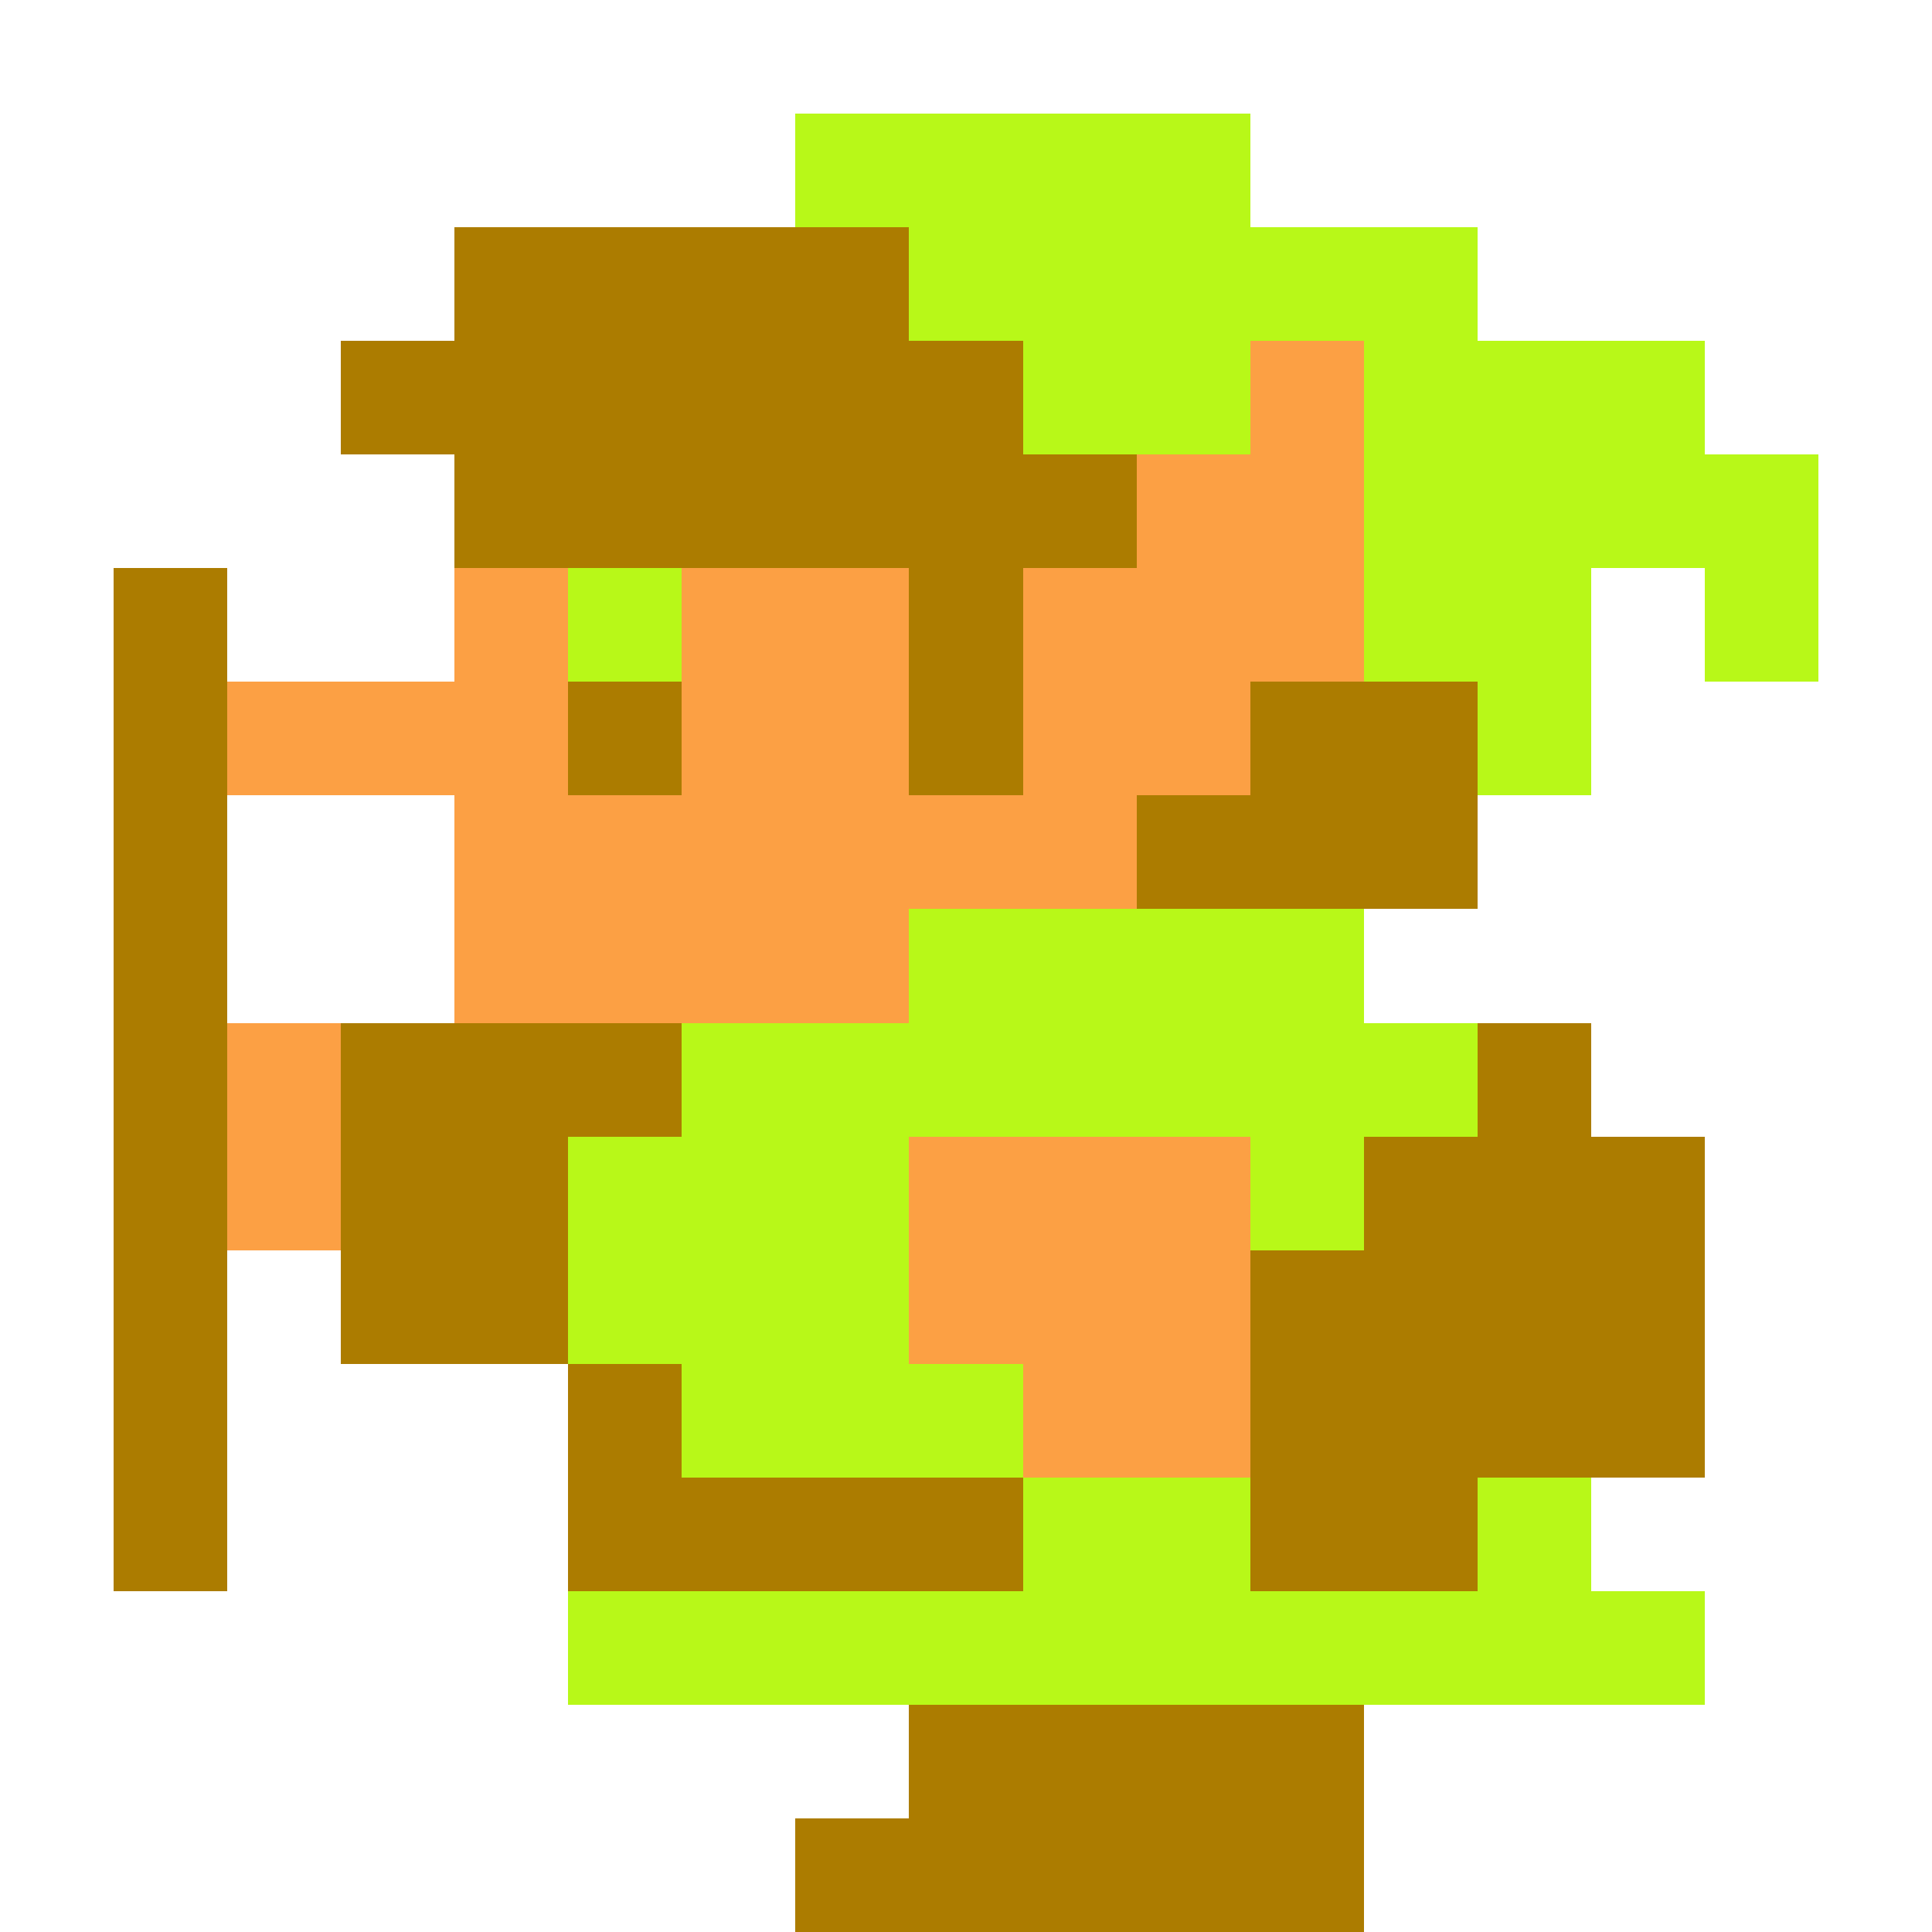
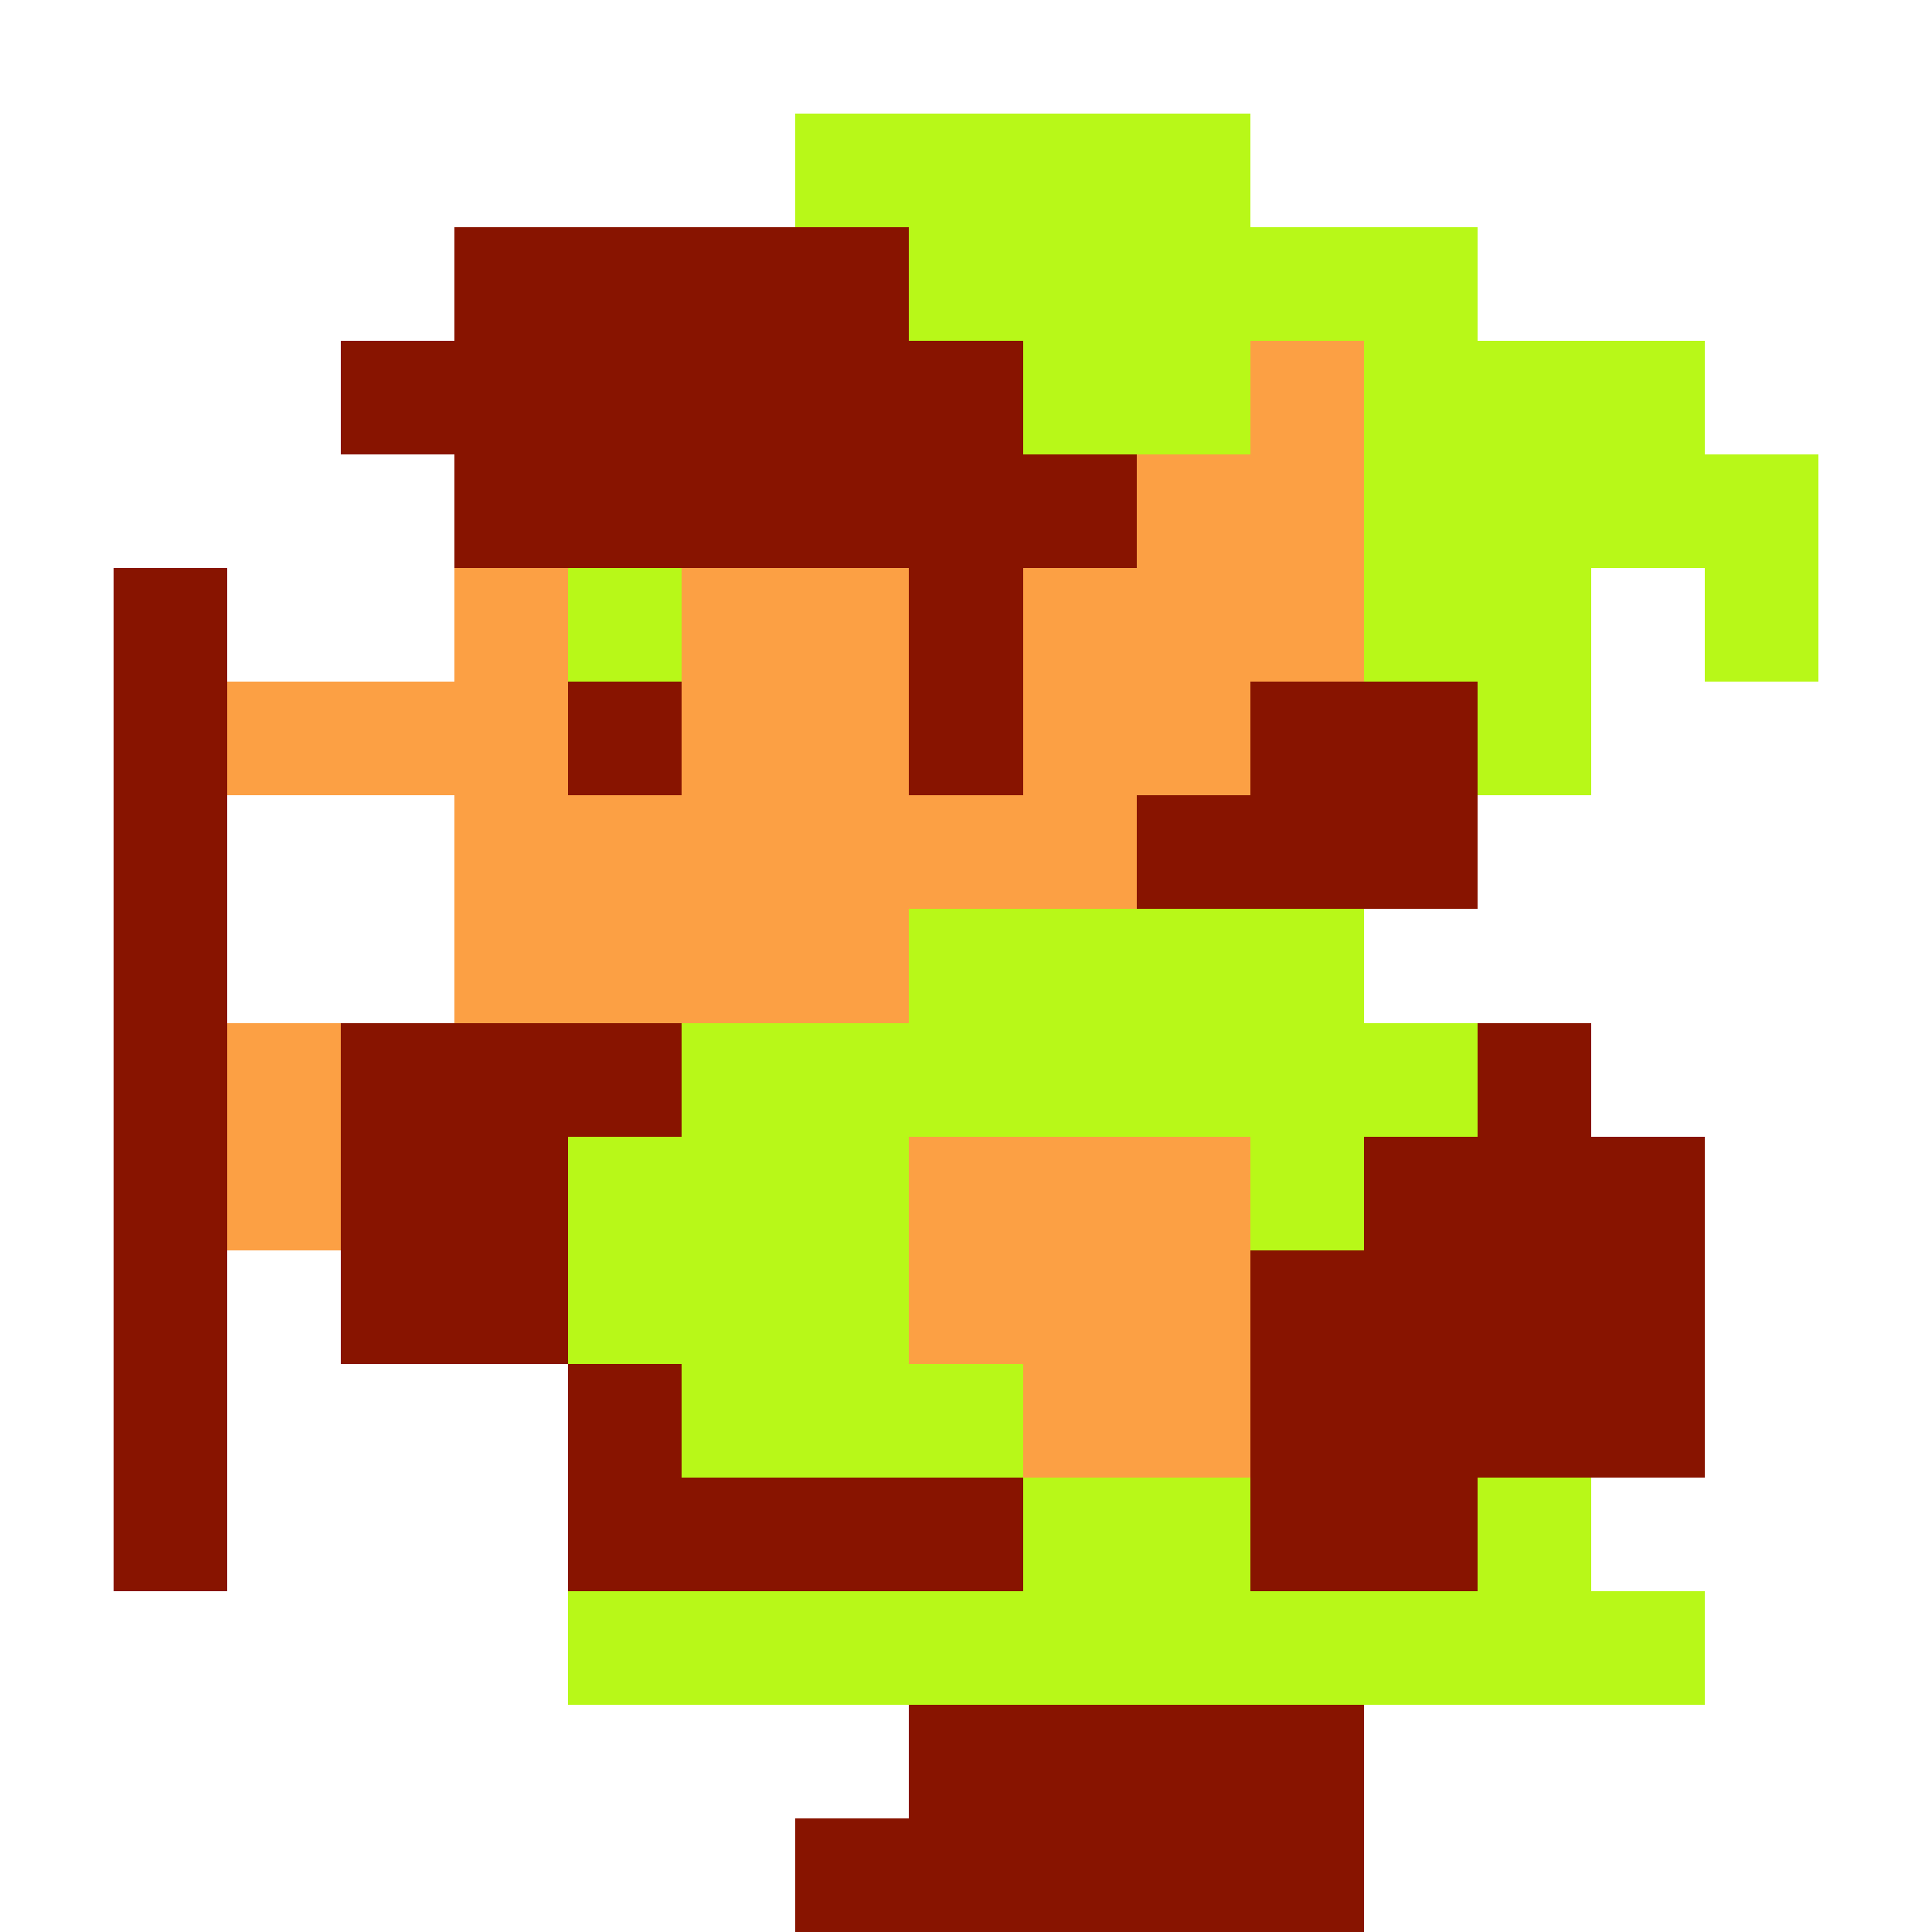
<svg xmlns="http://www.w3.org/2000/svg" xmlns:xlink="http://www.w3.org/1999/xlink" viewBox="0 0 34 34" width="34" height="34" shape-rendering="crispEdges">
  <g id="frame0" opacity="1">
    <rect x="14" y="2" width="8" height="1" fill="#b8f818" />
    <rect x="14" y="3" width="8" height="1" fill="#b8f818" />
-     <rect x="8" y="4" width="8" height="1" fill="#ac7c00" />
+     <rect x="8" y="4" width="8" height="1" fill="#881400" />
    <rect x="16" y="4" width="10" height="1" fill="#b8f818" />
-     <rect x="8" y="5" width="8" height="1" fill="#ac7c00" />
+     <rect x="8" y="5" width="8" height="1" fill="#881400" />
    <rect x="16" y="5" width="10" height="1" fill="#b8f818" />
-     <rect x="6" y="6" width="12" height="1" fill="#ac7c00" />
+     <rect x="6" y="6" width="12" height="1" fill="#881400" />
    <rect x="18" y="6" width="4" height="1" fill="#b8f818" />
    <rect x="22" y="6" width="2" height="1" fill="#fca044" />
    <rect x="24" y="6" width="6" height="1" fill="#b8f818" />
-     <rect x="6" y="7" width="12" height="1" fill="#ac7c00" />
+     <rect x="6" y="7" width="12" height="1" fill="#881400" />
    <rect x="18" y="7" width="4" height="1" fill="#b8f818" />
    <rect x="22" y="7" width="2" height="1" fill="#fca044" />
    <rect x="24" y="7" width="6" height="1" fill="#b8f818" />
-     <rect x="8" y="8" width="12" height="1" fill="#ac7c00" />
+     <rect x="8" y="8" width="12" height="1" fill="#881400" />
    <rect x="20" y="8" width="4" height="1" fill="#fca044" />
    <rect x="24" y="8" width="8" height="1" fill="#b8f818" />
-     <rect x="8" y="9" width="12" height="1" fill="#ac7c00" />
+     <rect x="8" y="9" width="12" height="1" fill="#881400" />
    <rect x="20" y="9" width="4" height="1" fill="#fca044" />
    <rect x="24" y="9" width="8" height="1" fill="#b8f818" />
-     <rect x="2" y="10" width="2" height="1" fill="#ac7c00" />
+     <rect x="2" y="10" width="2" height="1" fill="#881400" />
    <rect x="8" y="10" width="2" height="1" fill="#fca044" />
    <rect x="10" y="10" width="2" height="1" fill="#b8f818" />
    <rect x="12" y="10" width="4" height="1" fill="#fca044" />
-     <rect x="16" y="10" width="2" height="1" fill="#ac7c00" />
+     <rect x="16" y="10" width="2" height="1" fill="#881400" />
    <rect x="18" y="10" width="6" height="1" fill="#fca044" />
    <rect x="24" y="10" width="4" height="1" fill="#b8f818" />
    <rect x="30" y="10" width="2" height="1" fill="#b8f818" />
-     <rect x="2" y="11" width="2" height="1" fill="#ac7c00" />
+     <rect x="2" y="11" width="2" height="1" fill="#881400" />
    <rect x="8" y="11" width="2" height="1" fill="#fca044" />
    <rect x="10" y="11" width="2" height="1" fill="#b8f818" />
    <rect x="12" y="11" width="4" height="1" fill="#fca044" />
-     <rect x="16" y="11" width="2" height="1" fill="#ac7c00" />
+     <rect x="16" y="11" width="2" height="1" fill="#881400" />
    <rect x="18" y="11" width="6" height="1" fill="#fca044" />
    <rect x="24" y="11" width="4" height="1" fill="#b8f818" />
    <rect x="30" y="11" width="2" height="1" fill="#b8f818" />
-     <rect x="2" y="12" width="2" height="1" fill="#ac7c00" />
+     <rect x="2" y="12" width="2" height="1" fill="#881400" />
    <rect x="4" y="12" width="6" height="1" fill="#fca044" />
-     <rect x="10" y="12" width="2" height="1" fill="#ac7c00" />
+     <rect x="10" y="12" width="2" height="1" fill="#881400" />
    <rect x="12" y="12" width="4" height="1" fill="#fca044" />
-     <rect x="16" y="12" width="2" height="1" fill="#ac7c00" />
+     <rect x="16" y="12" width="2" height="1" fill="#881400" />
    <rect x="18" y="12" width="4" height="1" fill="#fca044" />
-     <rect x="22" y="12" width="4" height="1" fill="#ac7c00" />
+     <rect x="22" y="12" width="4" height="1" fill="#881400" />
    <rect x="26" y="12" width="2" height="1" fill="#b8f818" />
-     <rect x="2" y="13" width="2" height="1" fill="#ac7c00" />
+     <rect x="2" y="13" width="2" height="1" fill="#881400" />
    <rect x="4" y="13" width="6" height="1" fill="#fca044" />
-     <rect x="10" y="13" width="2" height="1" fill="#ac7c00" />
+     <rect x="10" y="13" width="2" height="1" fill="#881400" />
    <rect x="12" y="13" width="4" height="1" fill="#fca044" />
-     <rect x="16" y="13" width="2" height="1" fill="#ac7c00" />
+     <rect x="16" y="13" width="2" height="1" fill="#881400" />
    <rect x="18" y="13" width="4" height="1" fill="#fca044" />
-     <rect x="22" y="13" width="4" height="1" fill="#ac7c00" />
+     <rect x="22" y="13" width="4" height="1" fill="#881400" />
    <rect x="26" y="13" width="2" height="1" fill="#b8f818" />
-     <rect x="2" y="14" width="2" height="1" fill="#ac7c00" />
+     <rect x="2" y="14" width="2" height="1" fill="#881400" />
    <rect x="8" y="14" width="12" height="1" fill="#fca044" />
-     <rect x="20" y="14" width="6" height="1" fill="#ac7c00" />
-     <rect x="2" y="15" width="2" height="1" fill="#ac7c00" />
+     <rect x="20" y="14" width="6" height="1" fill="#881400" />
+     <rect x="2" y="15" width="2" height="1" fill="#881400" />
    <rect x="8" y="15" width="12" height="1" fill="#fca044" />
-     <rect x="20" y="15" width="6" height="1" fill="#ac7c00" />
-     <rect x="2" y="16" width="2" height="1" fill="#ac7c00" />
+     <rect x="20" y="15" width="6" height="1" fill="#881400" />
+     <rect x="2" y="16" width="2" height="1" fill="#881400" />
    <rect x="8" y="16" width="8" height="1" fill="#fca044" />
    <rect x="16" y="16" width="8" height="1" fill="#b8f818" />
-     <rect x="2" y="17" width="2" height="1" fill="#ac7c00" />
+     <rect x="2" y="17" width="2" height="1" fill="#881400" />
    <rect x="8" y="17" width="8" height="1" fill="#fca044" />
    <rect x="16" y="17" width="8" height="1" fill="#b8f818" />
-     <rect x="2" y="18" width="2" height="1" fill="#ac7c00" />
+     <rect x="2" y="18" width="2" height="1" fill="#881400" />
    <rect x="4" y="18" width="2" height="1" fill="#fca044" />
-     <rect x="6" y="18" width="6" height="1" fill="#ac7c00" />
+     <rect x="6" y="18" width="6" height="1" fill="#881400" />
    <rect x="12" y="18" width="14" height="1" fill="#b8f818" />
-     <rect x="26" y="18" width="2" height="1" fill="#ac7c00" />
-     <rect x="2" y="19" width="2" height="1" fill="#ac7c00" />
+     <rect x="26" y="18" width="2" height="1" fill="#881400" />
+     <rect x="2" y="19" width="2" height="1" fill="#881400" />
    <rect x="4" y="19" width="2" height="1" fill="#fca044" />
-     <rect x="6" y="19" width="6" height="1" fill="#ac7c00" />
+     <rect x="6" y="19" width="6" height="1" fill="#881400" />
    <rect x="12" y="19" width="14" height="1" fill="#b8f818" />
-     <rect x="26" y="19" width="2" height="1" fill="#ac7c00" />
-     <rect x="2" y="20" width="2" height="1" fill="#ac7c00" />
+     <rect x="26" y="19" width="2" height="1" fill="#881400" />
+     <rect x="2" y="20" width="2" height="1" fill="#881400" />
    <rect x="4" y="20" width="2" height="1" fill="#fca044" />
-     <rect x="6" y="20" width="4" height="1" fill="#ac7c00" />
+     <rect x="6" y="20" width="4" height="1" fill="#881400" />
    <rect x="10" y="20" width="6" height="1" fill="#b8f818" />
    <rect x="16" y="20" width="6" height="1" fill="#fca044" />
    <rect x="22" y="20" width="2" height="1" fill="#b8f818" />
-     <rect x="24" y="20" width="6" height="1" fill="#ac7c00" />
-     <rect x="2" y="21" width="2" height="1" fill="#ac7c00" />
+     <rect x="24" y="20" width="6" height="1" fill="#881400" />
+     <rect x="2" y="21" width="2" height="1" fill="#881400" />
    <rect x="4" y="21" width="2" height="1" fill="#fca044" />
-     <rect x="6" y="21" width="4" height="1" fill="#ac7c00" />
+     <rect x="6" y="21" width="4" height="1" fill="#881400" />
    <rect x="10" y="21" width="6" height="1" fill="#b8f818" />
    <rect x="16" y="21" width="6" height="1" fill="#fca044" />
    <rect x="22" y="21" width="2" height="1" fill="#b8f818" />
-     <rect x="24" y="21" width="6" height="1" fill="#ac7c00" />
-     <rect x="2" y="22" width="2" height="1" fill="#ac7c00" />
-     <rect x="6" y="22" width="4" height="1" fill="#ac7c00" />
+     <rect x="24" y="21" width="6" height="1" fill="#881400" />
+     <rect x="2" y="22" width="2" height="1" fill="#881400" />
+     <rect x="6" y="22" width="4" height="1" fill="#881400" />
    <rect x="10" y="22" width="6" height="1" fill="#b8f818" />
    <rect x="16" y="22" width="6" height="1" fill="#fca044" />
-     <rect x="22" y="22" width="8" height="1" fill="#ac7c00" />
-     <rect x="2" y="23" width="2" height="1" fill="#ac7c00" />
-     <rect x="6" y="23" width="4" height="1" fill="#ac7c00" />
+     <rect x="22" y="22" width="8" height="1" fill="#881400" />
+     <rect x="2" y="23" width="2" height="1" fill="#881400" />
+     <rect x="6" y="23" width="4" height="1" fill="#881400" />
    <rect x="10" y="23" width="6" height="1" fill="#b8f818" />
    <rect x="16" y="23" width="6" height="1" fill="#fca044" />
-     <rect x="22" y="23" width="8" height="1" fill="#ac7c00" />
-     <rect x="2" y="24" width="2" height="1" fill="#ac7c00" />
-     <rect x="10" y="24" width="2" height="1" fill="#ac7c00" />
+     <rect x="22" y="23" width="8" height="1" fill="#881400" />
+     <rect x="2" y="24" width="2" height="1" fill="#881400" />
+     <rect x="10" y="24" width="2" height="1" fill="#881400" />
    <rect x="12" y="24" width="6" height="1" fill="#b8f818" />
    <rect x="18" y="24" width="4" height="1" fill="#fca044" />
-     <rect x="22" y="24" width="8" height="1" fill="#ac7c00" />
-     <rect x="2" y="25" width="2" height="1" fill="#ac7c00" />
-     <rect x="10" y="25" width="2" height="1" fill="#ac7c00" />
+     <rect x="22" y="24" width="8" height="1" fill="#881400" />
+     <rect x="2" y="25" width="2" height="1" fill="#881400" />
+     <rect x="10" y="25" width="2" height="1" fill="#881400" />
    <rect x="12" y="25" width="6" height="1" fill="#b8f818" />
    <rect x="18" y="25" width="4" height="1" fill="#fca044" />
-     <rect x="22" y="25" width="8" height="1" fill="#ac7c00" />
-     <rect x="2" y="26" width="2" height="1" fill="#ac7c00" />
-     <rect x="10" y="26" width="8" height="1" fill="#ac7c00" />
+     <rect x="22" y="25" width="8" height="1" fill="#881400" />
+     <rect x="2" y="26" width="2" height="1" fill="#881400" />
+     <rect x="10" y="26" width="8" height="1" fill="#881400" />
    <rect x="18" y="26" width="4" height="1" fill="#b8f818" />
-     <rect x="22" y="26" width="4" height="1" fill="#ac7c00" />
+     <rect x="22" y="26" width="4" height="1" fill="#881400" />
    <rect x="26" y="26" width="2" height="1" fill="#b8f818" />
-     <rect x="2" y="27" width="2" height="1" fill="#ac7c00" />
-     <rect x="10" y="27" width="8" height="1" fill="#ac7c00" />
+     <rect x="2" y="27" width="2" height="1" fill="#881400" />
+     <rect x="10" y="27" width="8" height="1" fill="#881400" />
    <rect x="18" y="27" width="4" height="1" fill="#b8f818" />
-     <rect x="22" y="27" width="4" height="1" fill="#ac7c00" />
+     <rect x="22" y="27" width="4" height="1" fill="#881400" />
    <rect x="26" y="27" width="2" height="1" fill="#b8f818" />
    <rect x="10" y="28" width="20" height="1" fill="#b8f818" />
    <rect x="10" y="29" width="20" height="1" fill="#b8f818" />
-     <rect x="16" y="30" width="8" height="1" fill="#ac7c00" />
-     <rect x="16" y="31" width="8" height="1" fill="#ac7c00" />
-     <rect x="14" y="32" width="10" height="1" fill="#ac7c00" />
-     <rect x="14" y="33" width="10" height="1" fill="#ac7c00" />
+     <rect x="16" y="30" width="8" height="1" fill="#881400" />
+     <rect x="16" y="31" width="8" height="1" fill="#881400" />
+     <rect x="14" y="32" width="10" height="1" fill="#881400" />
+     <rect x="14" y="33" width="10" height="1" fill="#881400" />
  </g>
  <g id="frame1" opacity="0">
    <rect x="14" y="4" width="8" height="1" fill="#b8f818" />
    <rect x="14" y="5" width="8" height="1" fill="#b8f818" />
-     <rect x="8" y="6" width="8" height="1" fill="#ac7c00" />
+     <rect x="8" y="6" width="8" height="1" fill="#881400" />
    <rect x="16" y="6" width="10" height="1" fill="#b8f818" />
-     <rect x="8" y="7" width="8" height="1" fill="#ac7c00" />
+     <rect x="8" y="7" width="8" height="1" fill="#881400" />
    <rect x="16" y="7" width="10" height="1" fill="#b8f818" />
-     <rect x="6" y="8" width="12" height="1" fill="#ac7c00" />
+     <rect x="6" y="8" width="12" height="1" fill="#881400" />
    <rect x="18" y="8" width="4" height="1" fill="#b8f818" />
    <rect x="22" y="8" width="2" height="1" fill="#fca044" />
    <rect x="24" y="8" width="6" height="1" fill="#b8f818" />
-     <rect x="6" y="9" width="12" height="1" fill="#ac7c00" />
+     <rect x="6" y="9" width="12" height="1" fill="#881400" />
    <rect x="18" y="9" width="4" height="1" fill="#b8f818" />
    <rect x="22" y="9" width="2" height="1" fill="#fca044" />
    <rect x="24" y="9" width="6" height="1" fill="#b8f818" />
-     <rect x="8" y="10" width="12" height="1" fill="#ac7c00" />
+     <rect x="8" y="10" width="12" height="1" fill="#881400" />
    <rect x="20" y="10" width="4" height="1" fill="#fca044" />
    <rect x="24" y="10" width="8" height="1" fill="#b8f818" />
-     <rect x="8" y="11" width="12" height="1" fill="#ac7c00" />
+     <rect x="8" y="11" width="12" height="1" fill="#881400" />
    <rect x="20" y="11" width="4" height="1" fill="#fca044" />
    <rect x="24" y="11" width="8" height="1" fill="#b8f818" />
    <rect x="8" y="12" width="2" height="1" fill="#fca044" />
    <rect x="10" y="12" width="2" height="1" fill="#b8f818" />
    <rect x="12" y="12" width="4" height="1" fill="#fca044" />
-     <rect x="16" y="12" width="2" height="1" fill="#ac7c00" />
+     <rect x="16" y="12" width="2" height="1" fill="#881400" />
    <rect x="18" y="12" width="6" height="1" fill="#fca044" />
    <rect x="24" y="12" width="4" height="1" fill="#b8f818" />
    <rect x="30" y="12" width="2" height="1" fill="#b8f818" />
    <rect x="8" y="13" width="2" height="1" fill="#fca044" />
    <rect x="10" y="13" width="2" height="1" fill="#b8f818" />
    <rect x="12" y="13" width="4" height="1" fill="#fca044" />
-     <rect x="16" y="13" width="2" height="1" fill="#ac7c00" />
+     <rect x="16" y="13" width="2" height="1" fill="#881400" />
    <rect x="18" y="13" width="6" height="1" fill="#fca044" />
    <rect x="24" y="13" width="4" height="1" fill="#b8f818" />
    <rect x="30" y="13" width="2" height="1" fill="#b8f818" />
    <rect x="4" y="14" width="6" height="1" fill="#fca044" />
-     <rect x="10" y="14" width="2" height="1" fill="#ac7c00" />
+     <rect x="10" y="14" width="2" height="1" fill="#881400" />
    <rect x="12" y="14" width="4" height="1" fill="#fca044" />
-     <rect x="16" y="14" width="2" height="1" fill="#ac7c00" />
+     <rect x="16" y="14" width="2" height="1" fill="#881400" />
    <rect x="18" y="14" width="4" height="1" fill="#fca044" />
-     <rect x="22" y="14" width="4" height="1" fill="#ac7c00" />
+     <rect x="22" y="14" width="4" height="1" fill="#881400" />
    <rect x="26" y="14" width="2" height="1" fill="#b8f818" />
    <rect x="4" y="15" width="6" height="1" fill="#fca044" />
-     <rect x="10" y="15" width="2" height="1" fill="#ac7c00" />
+     <rect x="10" y="15" width="2" height="1" fill="#881400" />
    <rect x="12" y="15" width="4" height="1" fill="#fca044" />
-     <rect x="16" y="15" width="2" height="1" fill="#ac7c00" />
+     <rect x="16" y="15" width="2" height="1" fill="#881400" />
    <rect x="18" y="15" width="4" height="1" fill="#fca044" />
-     <rect x="22" y="15" width="4" height="1" fill="#ac7c00" />
+     <rect x="22" y="15" width="4" height="1" fill="#881400" />
    <rect x="26" y="15" width="2" height="1" fill="#b8f818" />
-     <rect x="4" y="16" width="2" height="1" fill="#ac7c00" />
+     <rect x="4" y="16" width="2" height="1" fill="#881400" />
    <rect x="8" y="16" width="12" height="1" fill="#fca044" />
-     <rect x="20" y="16" width="6" height="1" fill="#ac7c00" />
-     <rect x="4" y="17" width="2" height="1" fill="#ac7c00" />
+     <rect x="20" y="16" width="6" height="1" fill="#881400" />
+     <rect x="4" y="17" width="2" height="1" fill="#881400" />
    <rect x="8" y="17" width="12" height="1" fill="#fca044" />
-     <rect x="20" y="17" width="6" height="1" fill="#ac7c00" />
-     <rect x="4" y="18" width="2" height="1" fill="#ac7c00" />
+     <rect x="20" y="17" width="6" height="1" fill="#881400" />
+     <rect x="4" y="18" width="2" height="1" fill="#881400" />
    <rect x="8" y="18" width="8" height="1" fill="#fca044" />
    <rect x="16" y="18" width="8" height="1" fill="#b8f818" />
-     <rect x="4" y="19" width="2" height="1" fill="#ac7c00" />
+     <rect x="4" y="19" width="2" height="1" fill="#881400" />
    <rect x="8" y="19" width="8" height="1" fill="#fca044" />
    <rect x="16" y="19" width="8" height="1" fill="#b8f818" />
-     <rect x="4" y="20" width="2" height="1" fill="#ac7c00" />
+     <rect x="4" y="20" width="2" height="1" fill="#881400" />
    <rect x="6" y="20" width="2" height="1" fill="#fca044" />
-     <rect x="8" y="20" width="4" height="1" fill="#ac7c00" />
+     <rect x="8" y="20" width="4" height="1" fill="#881400" />
    <rect x="12" y="20" width="6" height="1" fill="#fca044" />
    <rect x="18" y="20" width="4" height="1" fill="#b8f818" />
-     <rect x="22" y="20" width="4" height="1" fill="#ac7c00" />
+     <rect x="22" y="20" width="4" height="1" fill="#881400" />
    <rect x="26" y="20" width="2" height="1" fill="#b8f818" />
-     <rect x="4" y="21" width="2" height="1" fill="#ac7c00" />
+     <rect x="4" y="21" width="2" height="1" fill="#881400" />
    <rect x="6" y="21" width="2" height="1" fill="#fca044" />
-     <rect x="8" y="21" width="4" height="1" fill="#ac7c00" />
+     <rect x="8" y="21" width="4" height="1" fill="#881400" />
    <rect x="12" y="21" width="6" height="1" fill="#fca044" />
    <rect x="18" y="21" width="4" height="1" fill="#b8f818" />
-     <rect x="22" y="21" width="4" height="1" fill="#ac7c00" />
+     <rect x="22" y="21" width="4" height="1" fill="#881400" />
    <rect x="26" y="21" width="2" height="1" fill="#b8f818" />
-     <rect x="4" y="22" width="2" height="1" fill="#ac7c00" />
+     <rect x="4" y="22" width="2" height="1" fill="#881400" />
    <rect x="6" y="22" width="2" height="1" fill="#fca044" />
-     <rect x="8" y="22" width="2" height="1" fill="#ac7c00" />
+     <rect x="8" y="22" width="2" height="1" fill="#881400" />
    <rect x="10" y="22" width="2" height="1" fill="#b8f818" />
    <rect x="12" y="22" width="6" height="1" fill="#fca044" />
-     <rect x="18" y="22" width="10" height="1" fill="#ac7c00" />
-     <rect x="4" y="23" width="2" height="1" fill="#ac7c00" />
+     <rect x="18" y="22" width="10" height="1" fill="#881400" />
+     <rect x="4" y="23" width="2" height="1" fill="#881400" />
    <rect x="6" y="23" width="2" height="1" fill="#fca044" />
-     <rect x="8" y="23" width="2" height="1" fill="#ac7c00" />
+     <rect x="8" y="23" width="2" height="1" fill="#881400" />
    <rect x="10" y="23" width="2" height="1" fill="#b8f818" />
    <rect x="12" y="23" width="6" height="1" fill="#fca044" />
-     <rect x="18" y="23" width="10" height="1" fill="#ac7c00" />
-     <rect x="4" y="24" width="2" height="1" fill="#ac7c00" />
-     <rect x="8" y="24" width="2" height="1" fill="#ac7c00" />
+     <rect x="18" y="23" width="10" height="1" fill="#881400" />
+     <rect x="4" y="24" width="2" height="1" fill="#881400" />
+     <rect x="8" y="24" width="2" height="1" fill="#881400" />
    <rect x="10" y="24" width="4" height="1" fill="#b8f818" />
    <rect x="14" y="24" width="4" height="1" fill="#fca044" />
-     <rect x="18" y="24" width="10" height="1" fill="#ac7c00" />
+     <rect x="18" y="24" width="10" height="1" fill="#881400" />
    <rect x="28" y="24" width="2" height="1" fill="#b8f818" />
-     <rect x="4" y="25" width="2" height="1" fill="#ac7c00" />
-     <rect x="8" y="25" width="2" height="1" fill="#ac7c00" />
+     <rect x="4" y="25" width="2" height="1" fill="#881400" />
+     <rect x="8" y="25" width="2" height="1" fill="#881400" />
    <rect x="10" y="25" width="4" height="1" fill="#b8f818" />
    <rect x="14" y="25" width="4" height="1" fill="#fca044" />
-     <rect x="18" y="25" width="10" height="1" fill="#ac7c00" />
+     <rect x="18" y="25" width="10" height="1" fill="#881400" />
    <rect x="28" y="25" width="2" height="1" fill="#b8f818" />
-     <rect x="4" y="26" width="2" height="1" fill="#ac7c00" />
-     <rect x="10" y="26" width="2" height="1" fill="#ac7c00" />
+     <rect x="4" y="26" width="2" height="1" fill="#881400" />
+     <rect x="10" y="26" width="2" height="1" fill="#881400" />
    <rect x="12" y="26" width="6" height="1" fill="#b8f818" />
-     <rect x="18" y="26" width="8" height="1" fill="#ac7c00" />
+     <rect x="18" y="26" width="8" height="1" fill="#881400" />
    <rect x="26" y="26" width="4" height="1" fill="#b8f818" />
-     <rect x="4" y="27" width="2" height="1" fill="#ac7c00" />
-     <rect x="10" y="27" width="2" height="1" fill="#ac7c00" />
+     <rect x="4" y="27" width="2" height="1" fill="#881400" />
+     <rect x="10" y="27" width="2" height="1" fill="#881400" />
    <rect x="12" y="27" width="6" height="1" fill="#b8f818" />
-     <rect x="18" y="27" width="8" height="1" fill="#ac7c00" />
+     <rect x="18" y="27" width="8" height="1" fill="#881400" />
    <rect x="26" y="27" width="4" height="1" fill="#b8f818" />
-     <rect x="4" y="28" width="2" height="1" fill="#ac7c00" />
+     <rect x="4" y="28" width="2" height="1" fill="#881400" />
    <rect x="8" y="28" width="2" height="1" fill="#b8f818" />
-     <rect x="10" y="28" width="8" height="1" fill="#ac7c00" />
+     <rect x="10" y="28" width="8" height="1" fill="#881400" />
    <rect x="18" y="28" width="10" height="1" fill="#b8f818" />
-     <rect x="28" y="28" width="4" height="1" fill="#ac7c00" />
-     <rect x="4" y="29" width="2" height="1" fill="#ac7c00" />
+     <rect x="28" y="28" width="4" height="1" fill="#881400" />
+     <rect x="4" y="29" width="2" height="1" fill="#881400" />
    <rect x="8" y="29" width="2" height="1" fill="#b8f818" />
-     <rect x="10" y="29" width="8" height="1" fill="#ac7c00" />
+     <rect x="10" y="29" width="8" height="1" fill="#881400" />
    <rect x="18" y="29" width="10" height="1" fill="#b8f818" />
-     <rect x="28" y="29" width="4" height="1" fill="#ac7c00" />
-     <rect x="6" y="30" width="4" height="1" fill="#ac7c00" />
+     <rect x="28" y="29" width="4" height="1" fill="#881400" />
+     <rect x="6" y="30" width="4" height="1" fill="#881400" />
    <rect x="10" y="30" width="16" height="1" fill="#b8f818" />
-     <rect x="26" y="30" width="6" height="1" fill="#ac7c00" />
-     <rect x="6" y="31" width="4" height="1" fill="#ac7c00" />
+     <rect x="26" y="30" width="6" height="1" fill="#881400" />
+     <rect x="6" y="31" width="4" height="1" fill="#881400" />
    <rect x="10" y="31" width="16" height="1" fill="#b8f818" />
-     <rect x="26" y="31" width="6" height="1" fill="#ac7c00" />
-     <rect x="8" y="32" width="6" height="1" fill="#ac7c00" />
-     <rect x="24" y="32" width="6" height="1" fill="#ac7c00" />
-     <rect x="8" y="33" width="6" height="1" fill="#ac7c00" />
-     <rect x="24" y="33" width="6" height="1" fill="#ac7c00" />
+     <rect x="26" y="31" width="6" height="1" fill="#881400" />
+     <rect x="8" y="32" width="6" height="1" fill="#881400" />
+     <rect x="24" y="32" width="6" height="1" fill="#881400" />
+     <rect x="8" y="33" width="6" height="1" fill="#881400" />
+     <rect x="24" y="33" width="6" height="1" fill="#881400" />
  </g>
  <animate xlink:href="#frame0" attributeName="opacity" values="1;0;1" keyTimes="0.0;0.5;1.0" dur="0.2s" calcMode="discrete" repeatCount="indefinite" />
  <animate xlink:href="#frame1" attributeName="opacity" values="0;1;0" keyTimes="0.0;0.5;1.0" dur="0.2s" calcMode="discrete" repeatCount="indefinite" />
</svg>
